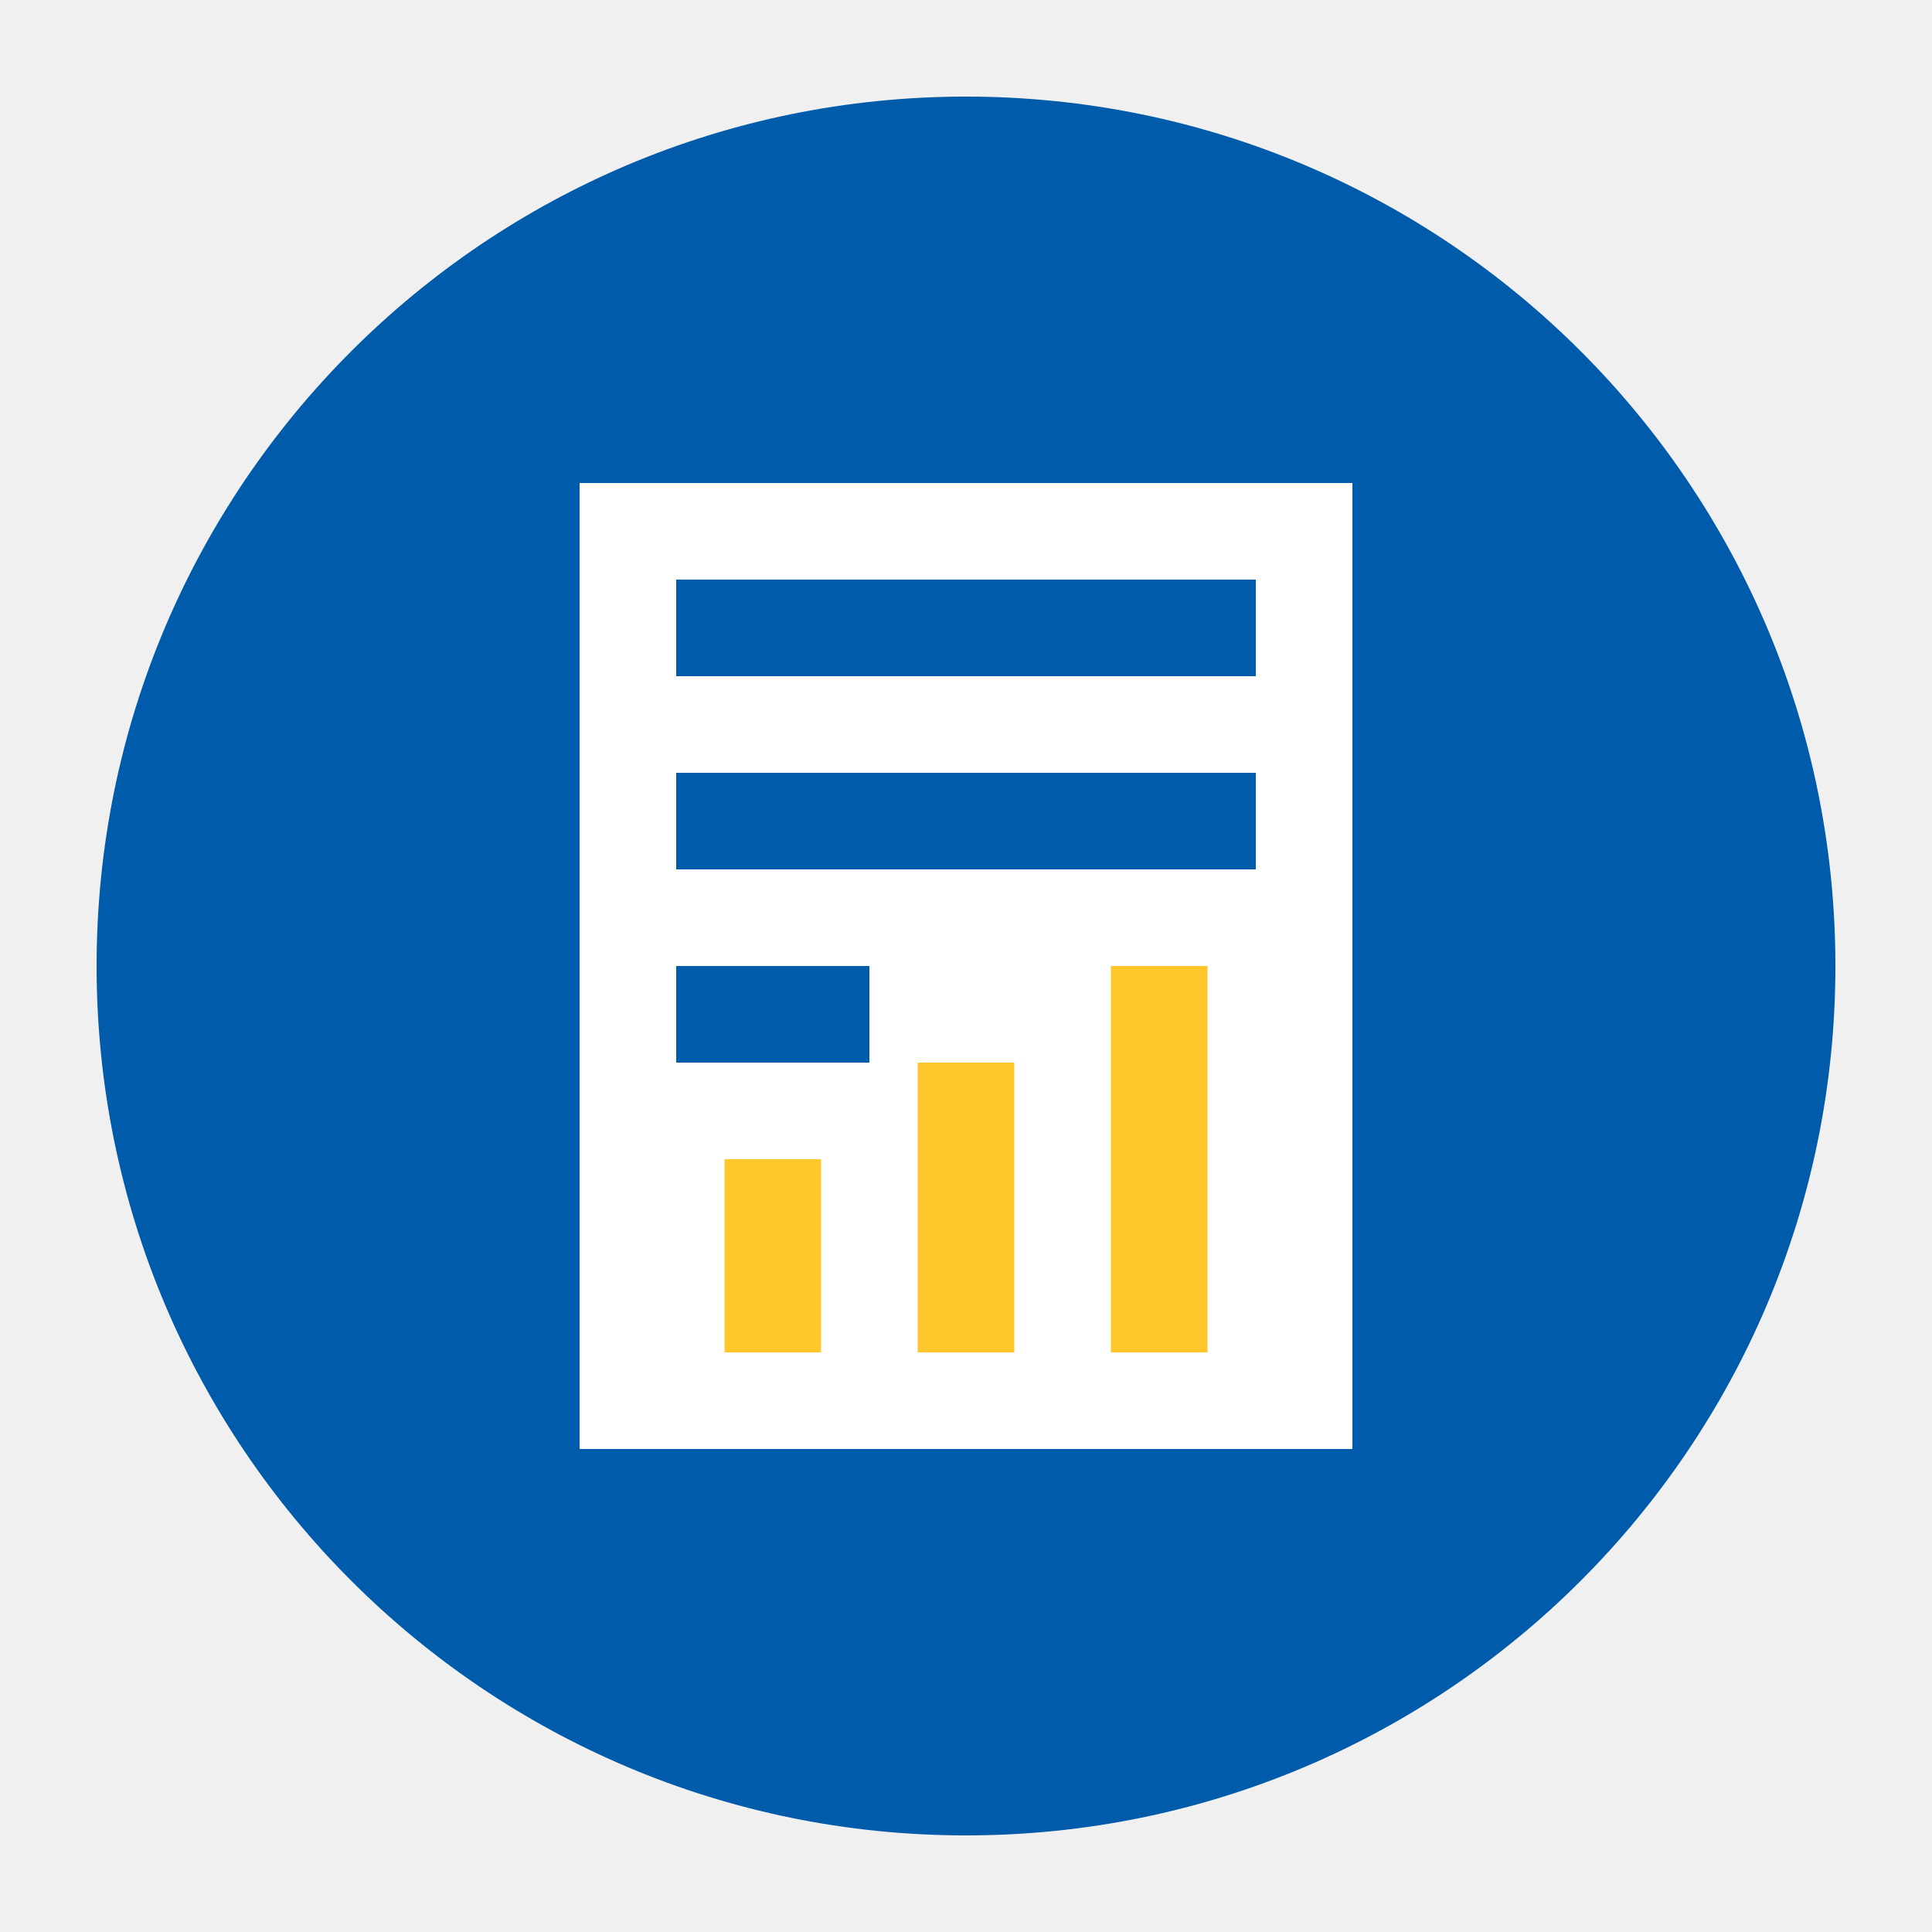
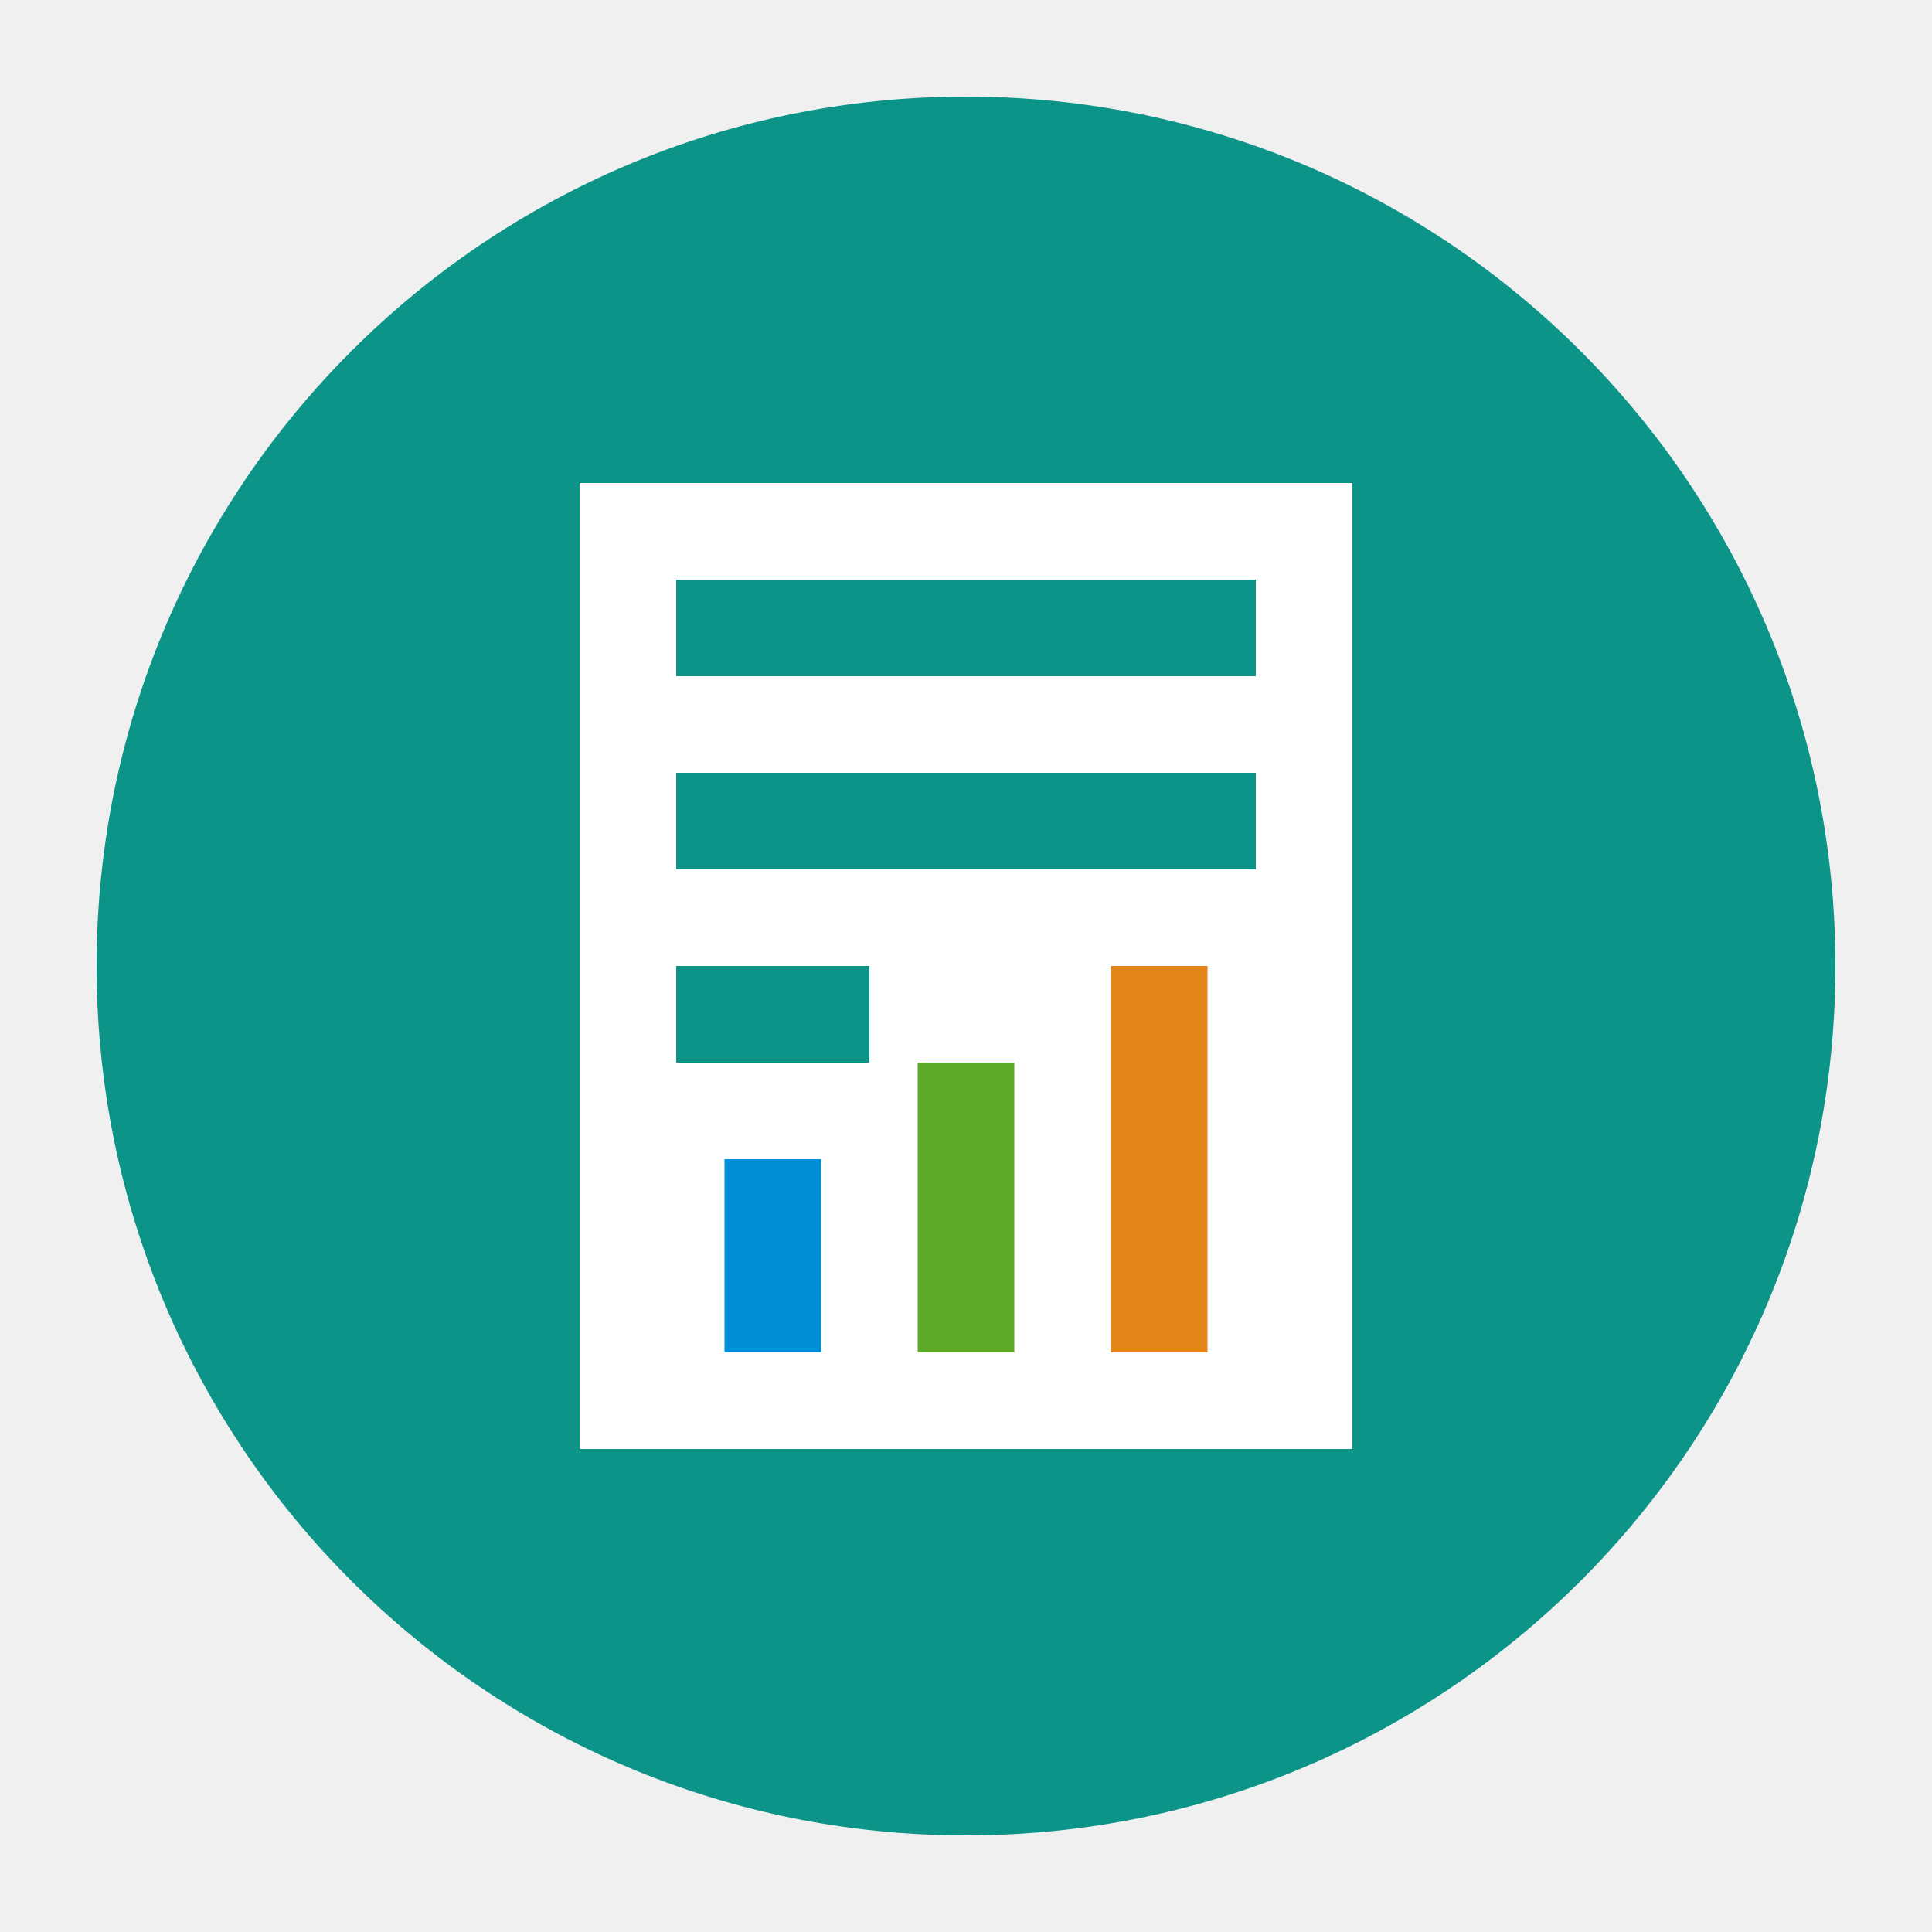
<svg xmlns="http://www.w3.org/2000/svg" width="200" height="200" viewBox="0 0 200 200">
-   <circle cx="100" cy="100" r="90" fill="#005BAA" />
+   <circle cx="100" cy="100" r="90" fill="#0D9488" />
  <rect x="60" y="50" width="80" height="100" fill="white" />
-   <rect x="70" y="60" width="60" height="10" fill="#005BAA" />
-   <rect x="70" y="80" width="60" height="10" fill="#005BAA" />
-   <rect x="70" y="100" width="20" height="10" fill="#005BAA" />
-   <rect x="75" y="120" width="10" height="20" fill="#FFC72C" />
-   <rect x="95" y="110" width="10" height="30" fill="#FFC72C" />
-   <rect x="115" y="100" width="10" height="40" fill="#FFC72C" />
+   <rect x="70" y="60" width="60" height="10" fill="#0D9488" />
+   <rect x="70" y="80" width="60" height="10" fill="#0D9488" />
+   <rect x="70" y="100" width="20" height="10" fill="#0D9488" />
+   <rect x="75" y="120" width="10" height="20" fill="#008ED6" />
+   <rect x="95" y="110" width="10" height="30" fill="#5EA828" />
+   <rect x="115" y="100" width="10" height="40" fill="#E4851A" />
</svg>
